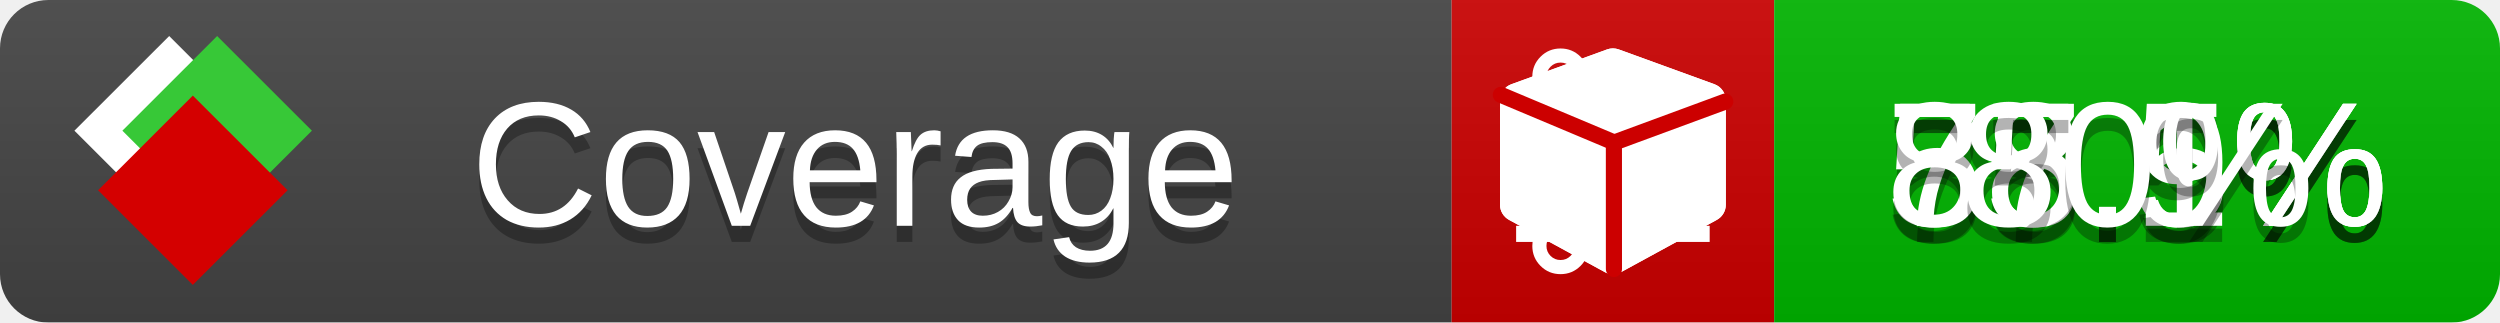
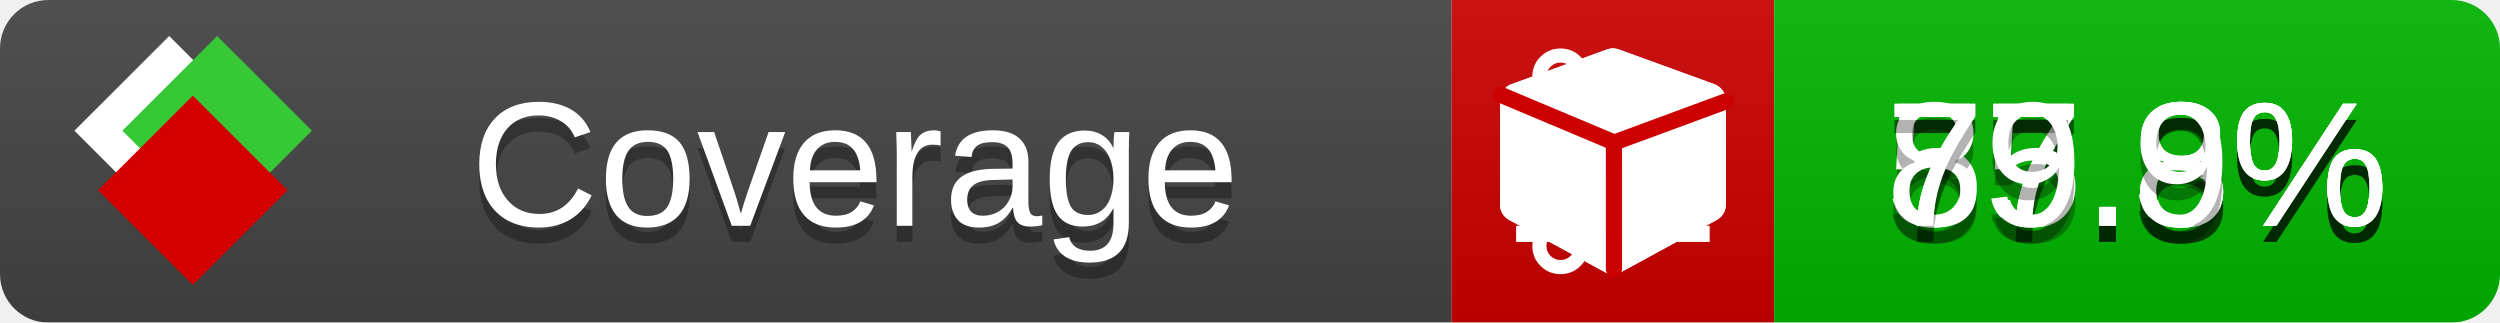
<svg xmlns="http://www.w3.org/2000/svg" xmlns:xlink="http://www.w3.org/1999/xlink" width="155" height="20">
  <style type="text/css">
          
            @keyframes fade1 {
                0% { visibility: visible; opacity: 1; }
               23% { visibility: visible; opacity: 1; }
               25% { visibility: hidden; opacity: 0; }
               48% { visibility: hidden; opacity: 0; }
               50% { visibility: hidden; opacity: 0; }
               73% { visibility: hidden; opacity: 0; }
               75% { visibility: hidden; opacity: 0; }
               98% { visibility: hidden; opacity: 0; }
              100% { visibility: visible; opacity: 1; }
            }
            @keyframes fade2 {
                0% { visibility: hidden; opacity: 0; }
               23% { visibility: hidden; opacity: 0; }
               25% { visibility: visible; opacity: 1; }
               48% { visibility: visible; opacity: 1; }
               50% { visibility: hidden; opacity: 0; }
               73% { visibility: hidden; opacity: 0; }
               75% { visibility: hidden; opacity: 0; }
               98% { visibility: hidden; opacity: 0; }
              100% { visibility: hidden; opacity: 0; }
            }
            @keyframes fade3 {
                0% { visibility: hidden; opacity: 0; }
               23% { visibility: hidden; opacity: 0; }
               25% { visibility: hidden; opacity: 0; }
               48% { visibility: hidden; opacity: 0; }
               50% { visibility: visible; opacity: 1; }
               73% { visibility: visible; opacity: 1; }
               75% { visibility: hidden; opacity: 0; }
               98% { visibility: hidden; opacity: 0; }
              100% { visibility: hidden; opacity: 0; }
            }
            @keyframes fade4 {
                0% { visibility: hidden; opacity: 0; }
               23% { visibility: hidden; opacity: 0; }
               25% { visibility: hidden; opacity: 0; }
               48% { visibility: hidden; opacity: 0; }
               50% { visibility: hidden; opacity: 0; }
               73% { visibility: hidden; opacity: 0; }
               75% { visibility: visible; opacity: 1; }
               98% { visibility: visible; opacity: 1; }
              100% { visibility: hidden; opacity: 0; }
            }
            .linecoverage {
                animation-duration: 15s;
                animation-name: fade1;
                animation-iteration-count: infinite;
            }
            .branchcoverage {
                animation-duration: 15s;
                animation-name: fade2;
                animation-iteration-count: infinite;
            }
            .methodcoverage {
                animation-duration: 15s;
                animation-name: fade3;
                animation-iteration-count: infinite;
            }
            .fullmethodcoverage {
                animation-duration: 15s;
                animation-name: fade4;
                animation-iteration-count: infinite;
            }
          
    </style>
  <defs>
    <linearGradient id="gradient" x2="0" y2="100%">
      <stop offset="0" stop-color="#bbb" stop-opacity=".1" />
      <stop offset="1" stop-opacity=".1" />
    </linearGradient>
    <linearGradient id="c">
      <stop offset="0" stop-color="#d40000" />
      <stop offset="1" stop-color="#ff2a2a" />
    </linearGradient>
    <linearGradient id="a">
      <stop offset="0" stop-color="#e0e0de" />
      <stop offset="1" stop-color="#fff" />
    </linearGradient>
    <linearGradient id="b">
      <stop offset="0" stop-color="#37c837" />
      <stop offset="1" stop-color="#217821" />
    </linearGradient>
    <linearGradient xlink:href="#a" id="e" x1="106.44" x2="69.96" y1="-11.96" y2="-46.84" gradientTransform="matrix(-.8426 -.00045 -.00045 -.8426 -94.27 -75.82)" gradientUnits="userSpaceOnUse" />
    <linearGradient xlink:href="#b" id="f" x1="56.19" x2="77.97" y1="-23.45" y2="10.62" gradientTransform="matrix(.8426 .00045 .00045 .8426 94.27 75.82)" gradientUnits="userSpaceOnUse" />
    <linearGradient xlink:href="#c" id="g" x1="79.98" x2="132.9" y1="10.79" y2="10.79" gradientTransform="matrix(.8426 .00045 .00045 .8426 94.27 75.82)" gradientUnits="userSpaceOnUse" />
    <mask id="mask">
      <rect width="155" height="20" rx="3" fill="#fff" />
    </mask>
    <g id="icon" transform="matrix(.04486 0 0 .04481 -.48 -.63)">
      <rect width="52.92" height="52.92" x="-109.72" y="-27.13" fill="url(#e)" transform="rotate(-135)" />
      <rect width="52.92" height="52.92" x="70.19" y="-39.18" fill="url(#f)" transform="rotate(45)" />
      <rect width="52.92" height="52.92" x="80.05" y="-15.74" fill="url(#g)" transform="rotate(45)" />
    </g>
  </defs>
  <g mask="url(#mask)">
    <rect x="0" y="0" width="90" height="20" fill="#444" />
    <rect x="90" y="0" width="20" height="20" fill="#c00" />
    <rect x="110" y="0" width="45" height="20" fill="#00B600" />
    <rect x="0" y="0" width="155" height="20" fill="url(#gradient)" />
  </g>
  <g>
    <path class="linecoverage" stroke="#fff" d="M94 6.5 h12 M94 10.5 h12 M94 14.5 h12" />
    <path class="branchcoverage" fill="#fff" d="m 97.628,15.247 q 0,-0.364 -0.255,-0.619 -0.255,-0.255 -0.619,-0.255 -0.364,0 -0.619,0.255 -0.255,0.255 -0.255,0.619 0,0.364 0.255,0.619 0.255,0.255 0.619,0.255 0.364,0 0.619,-0.255 0.255,-0.255 0.255,-0.619 z m 0,-10.493 q 0,-0.364 -0.255,-0.619 -0.255,-0.255 -0.619,-0.255 -0.364,0 -0.619,0.255 -0.255,0.255 -0.255,0.619 0,0.364 0.255,0.619 0.255,0.255 0.619,0.255 0.364,0 0.619,-0.255 0.255,-0.255 0.255,-0.619 z m 5.83,1.166 q 0,-0.364 -0.255,-0.619 -0.255,-0.255 -0.619,-0.255 -0.364,0 -0.619,0.255 -0.255,0.255 -0.255,0.619 0,0.364 0.255,0.619 0.255,0.255 0.619,0.255 0.364,0 0.619,-0.255 0.255,-0.255 0.255,-0.619 z m 0.874,0 q 0,0.474 -0.237,0.879 -0.237,0.405 -0.638,0.633 -0.018,2.614 -2.059,3.771 -0.619,0.346 -1.849,0.738 -1.166,0.364 -1.544,0.647 -0.378,0.282 -0.378,0.911 l 0,0.237 q 0.401,0.228 0.638,0.633 0.237,0.405 0.237,0.879 0,0.729 -0.51,1.239 -0.51,0.51 -1.239,0.51 -0.729,0 -1.239,-0.51 -0.51,-0.51 -0.51,-1.239 0,-0.474 0.237,-0.879 0.237,-0.405 0.638,-0.633 l 0,-7.469 q -0.401,-0.228 -0.638,-0.633 -0.237,-0.405 -0.237,-0.879 0,-0.729 0.51,-1.239 0.51,-0.51 1.239,-0.51 0.729,0 1.239,0.51 0.51,0.51 0.51,1.239 0,0.474 -0.237,0.879 -0.237,0.405 -0.638,0.633 l 0,4.527 q 0.492,-0.237 1.403,-0.519 0.501,-0.155 0.797,-0.269 0.296,-0.114 0.642,-0.282 0.346,-0.169 0.537,-0.36 0.191,-0.191 0.369,-0.465 0.178,-0.273 0.255,-0.633 0.077,-0.36 0.077,-0.833 -0.401,-0.228 -0.638,-0.633 -0.237,-0.405 -0.237,-0.879 0,-0.729 0.51,-1.239 0.51,-0.51 1.239,-0.51 0.729,0 1.239,0.51 0.51,0.51 0.51,1.239 z" />
    <path class="methodcoverage" fill="#fff" d="m 100.538,15.629 5.385,-2.936 v -5.351 l -5.385,1.96 z M 100,8.351 105.873,6.214 100,4.077 94.127,6.214 Z m 7,-2.12 v 6.462 q 0,0.294 -0.151,0.547 -0.151,0.252 -0.412,0.395 l -5.923,3.231 q -0.236,0.135 -0.513,0.135 -0.278,0 -0.513,-0.135 l -5.923,-3.231 Q 93.303,13.492 93.151,13.239 93,12.987 93,12.692 v -6.462 q 0,-0.337 0.194,-0.614 0.194,-0.278 0.513,-0.395 l 5.923,-2.154 q 0.185,-0.067 0.37,-0.067 0.185,0 0.37,0.067 l 5.923,2.154 q 0.32,0.118 0.513,0.395 Q 107,5.894 107,6.231 Z" />
    <path class="fullmethodcoverage" fill="#fff" d="m 107,6.231 v 6.462 c 0,0.196 -0.051,0.379 -0.151,0.547 -0.101,0.168 -0.238,0.3 -0.412,0.395 l -5.923,3.231 c -0.157,0.09 -0.328,0.135 -0.513,0.135 -0.185,0 -0.356,-0.045 -0.513,-0.135 l -5.923,-3.231 C 93.39,13.539 93.252,13.407 93.151,13.239 93.05,13.071 93,12.889 93,12.692 v -6.462 c 0,-0.224 0.065,-0.429 0.194,-0.614 0.129,-0.185 0.3,-0.317 0.513,-0.395 l 5.923,-2.154 c 0.123,-0.045 0.247,-0.067 0.37,-0.067 0.123,0 0.247,0.022 0.37,0.067 l 5.923,2.154 c 0.213,0.079 0.384,0.21 0.513,0.395 0.129,0.185 0.194,0.39 0.194,0.614 z" />
    <path class="fullmethodcoverage" style="fill:none;stroke:#cc0000;stroke-width:1;stroke-linecap:round;stroke-dasharray:none;stroke-opacity:1" d="m 100.064,16.677 -0.002,-7.833 6.906,-2.547" />
    <path class="fullmethodcoverage" style="fill:none;stroke:#cc0000;stroke-width:1;stroke-linecap:round;stroke-dasharray:none;stroke-opacity:1" d="M 99.914,8.765 93.052,5.882" />
  </g>
  <g fill="#fff" text-anchor="middle" font-family="Verdana,Arial,Geneva,sans-serif" font-size="11">
    <a xlink:href="https://github.com/danielpalme/ReportGenerator" target="_top">
      <use xlink:href="#icon" transform="translate(3,1) scale(3.5)" />
    </a>
    <text x="53" y="15" fill="#010101" fill-opacity=".3">Coverage</text>
    <text x="53" y="14" fill="#fff">Coverage</text>
-     <text class="linecoverage" x="132.5" y="15" fill="#010101" fill-opacity=".3">77.5%</text>
-     <text class="linecoverage" x="132.5" y="14">77.5%</text>
-     <text class="branchcoverage" x="132.5" y="15" fill="#010101" fill-opacity=".3">58.1%</text>
-     <text class="branchcoverage" x="132.5" y="14">58.1%</text>
-     <text class="methodcoverage" x="132.5" y="15" fill="#010101" fill-opacity=".3">85.9%</text>
-     <text class="methodcoverage" x="132.5" y="14">85.9%</text>
-     <text class="fullmethodcoverage" x="132.5" y="15" fill="#010101" fill-opacity=".3">80%</text>
-     <text class="fullmethodcoverage" x="132.5" y="14">80%</text>
+     <text class="linecoverage" x="132.5" y="15" fill="#010101" fill-opacity=".3">77.3%</text>
+     <text class="linecoverage" x="132.5" y="14">77.3%</text>
+     <text class="branchcoverage" x="132.5" y="15" fill="#010101" fill-opacity=".3">57.8%</text>
+     <text class="branchcoverage" x="132.5" y="14">57.8%</text>
+     <text class="methodcoverage" x="132.5" y="15" fill="#010101" fill-opacity=".3">85.8%</text>
+     <text class="methodcoverage" x="132.5" y="14">85.8%</text>
+     <text class="fullmethodcoverage" x="132.5" y="15" fill="#010101" fill-opacity=".3">79.9%</text>
+     <text class="fullmethodcoverage" x="132.5" y="14">79.9%</text>
  </g>
  <g>
    <rect class="linecoverage" x="90" y="0" width="65" height="20" fill-opacity="0" />
    <rect class="branchcoverage" x="90" y="0" width="65" height="20" fill-opacity="0" />
    <rect class="methodcoverage" x="90" y="0" width="65" height="20" fill-opacity="0" />
    <rect class="fullmethodcoverage" x="90" y="0" width="65" height="20" fill-opacity="0" />
  </g>
</svg>
